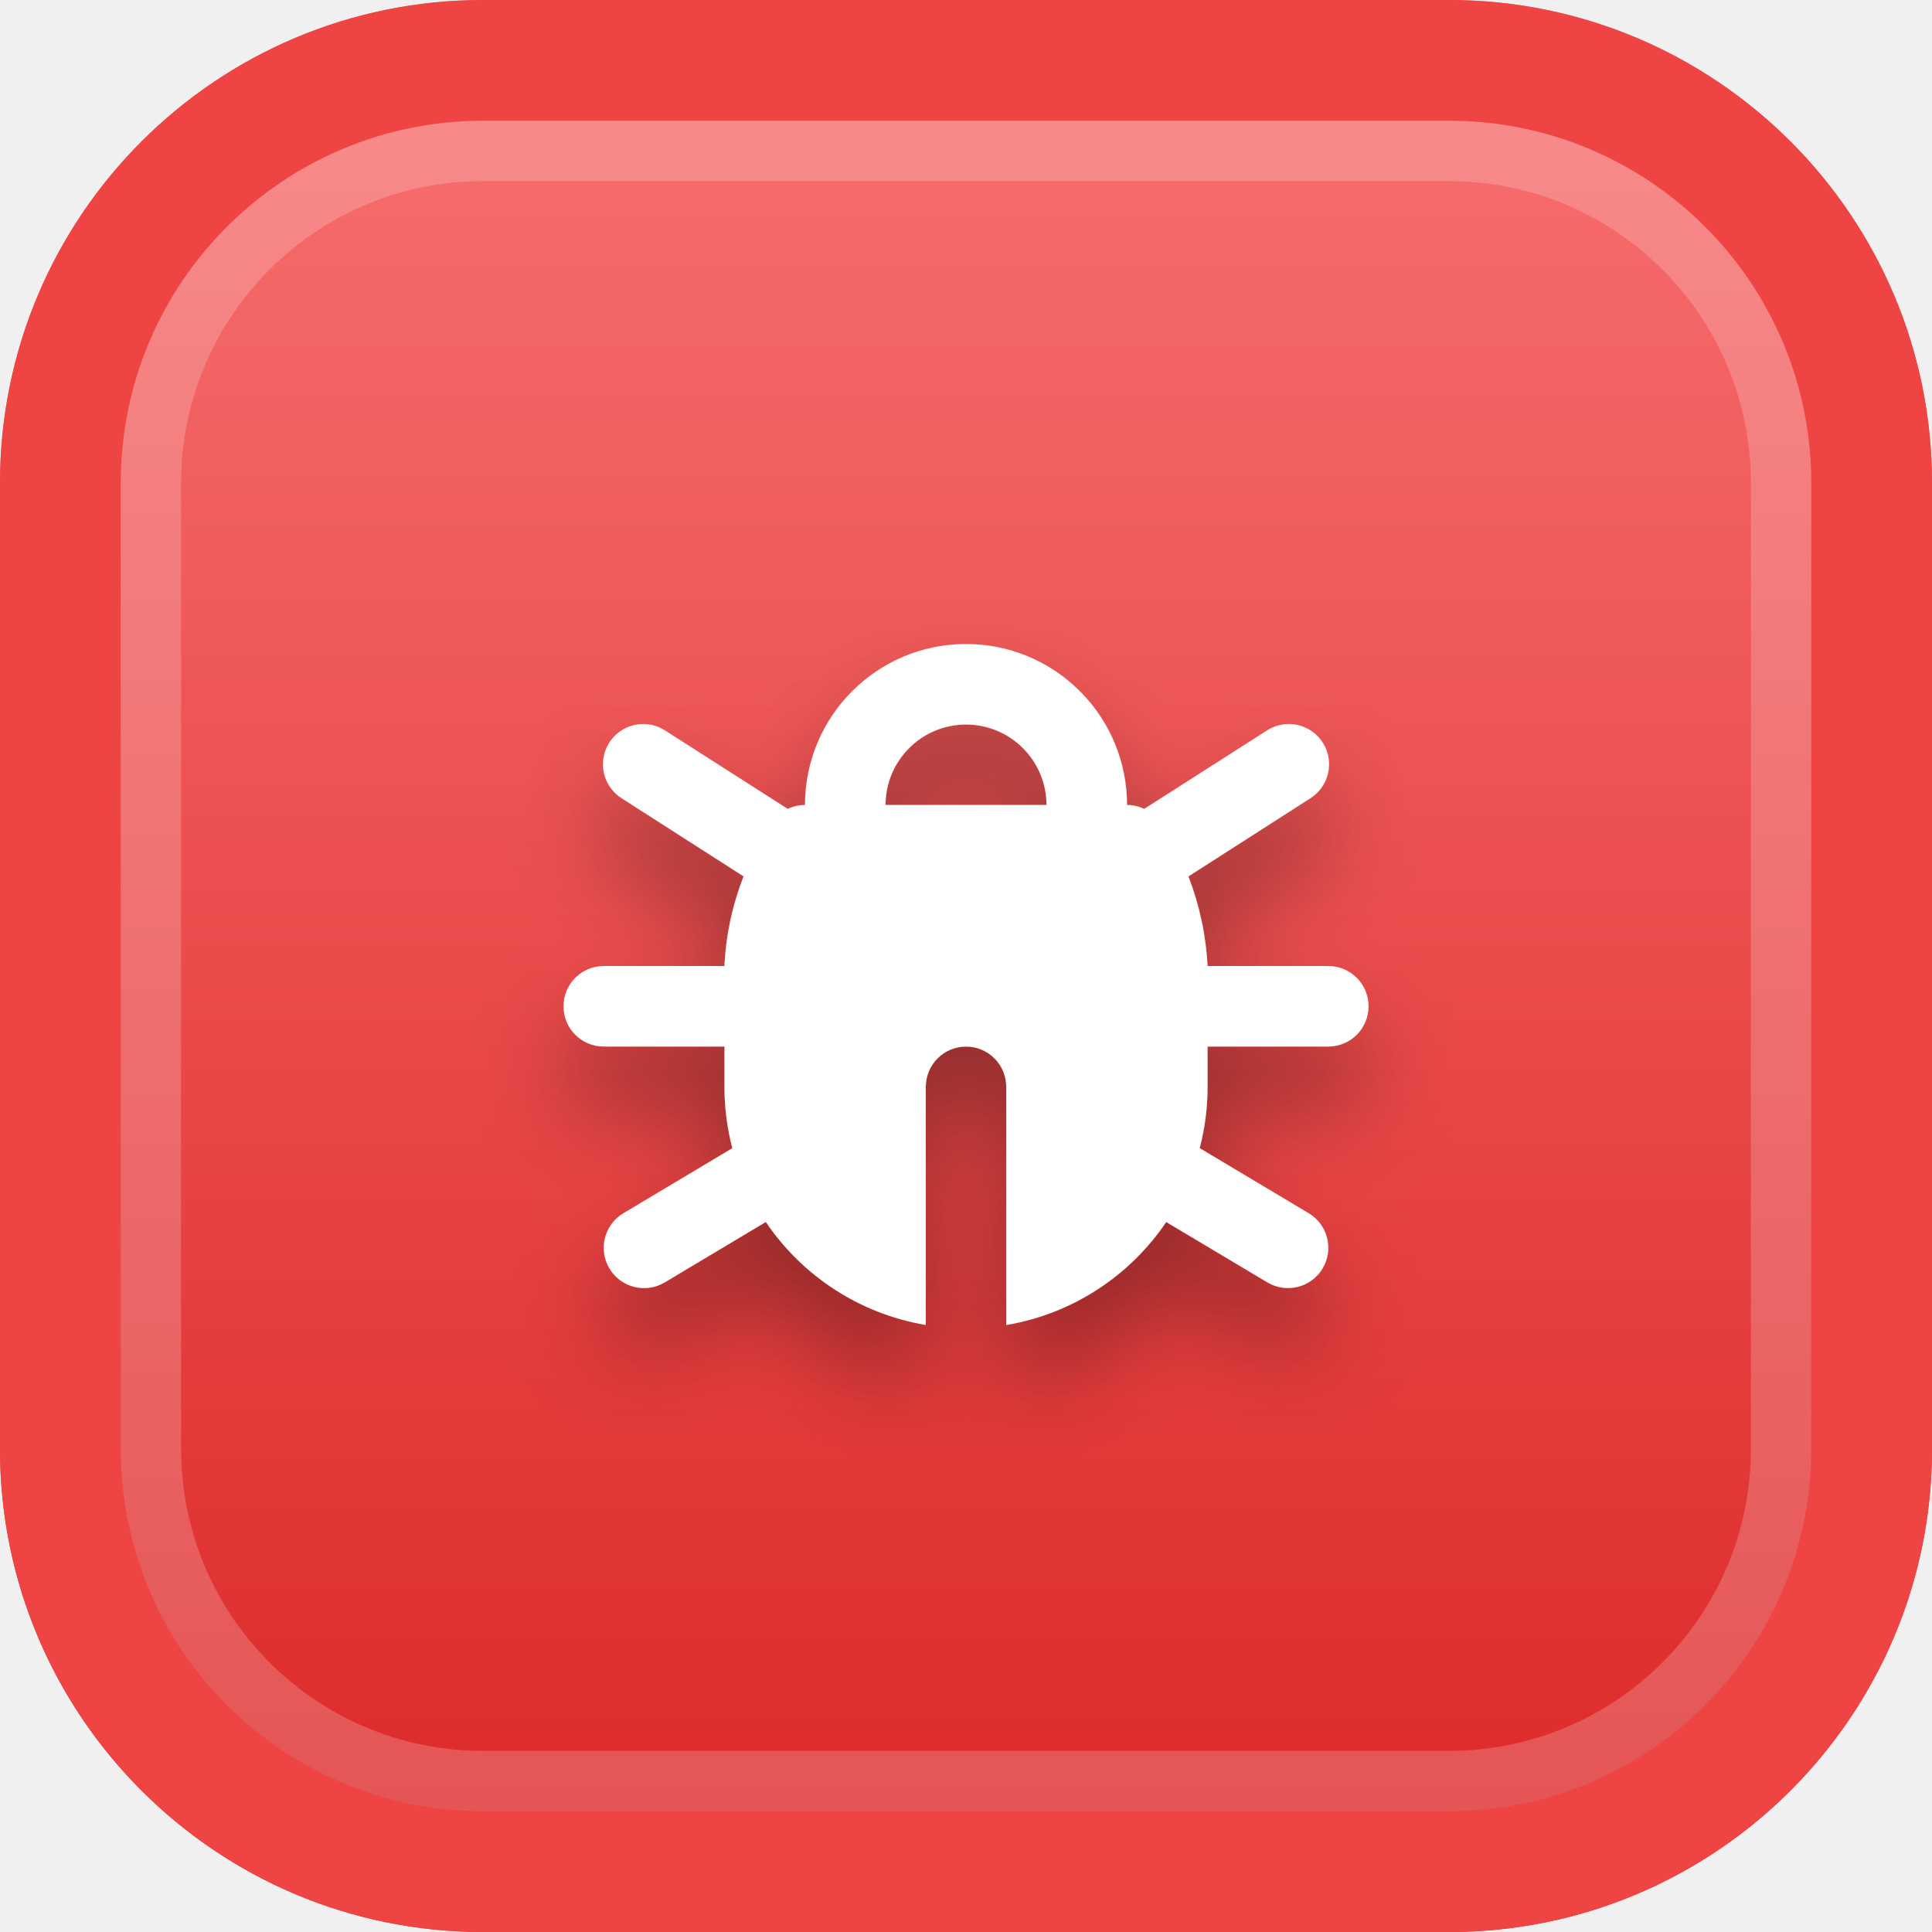
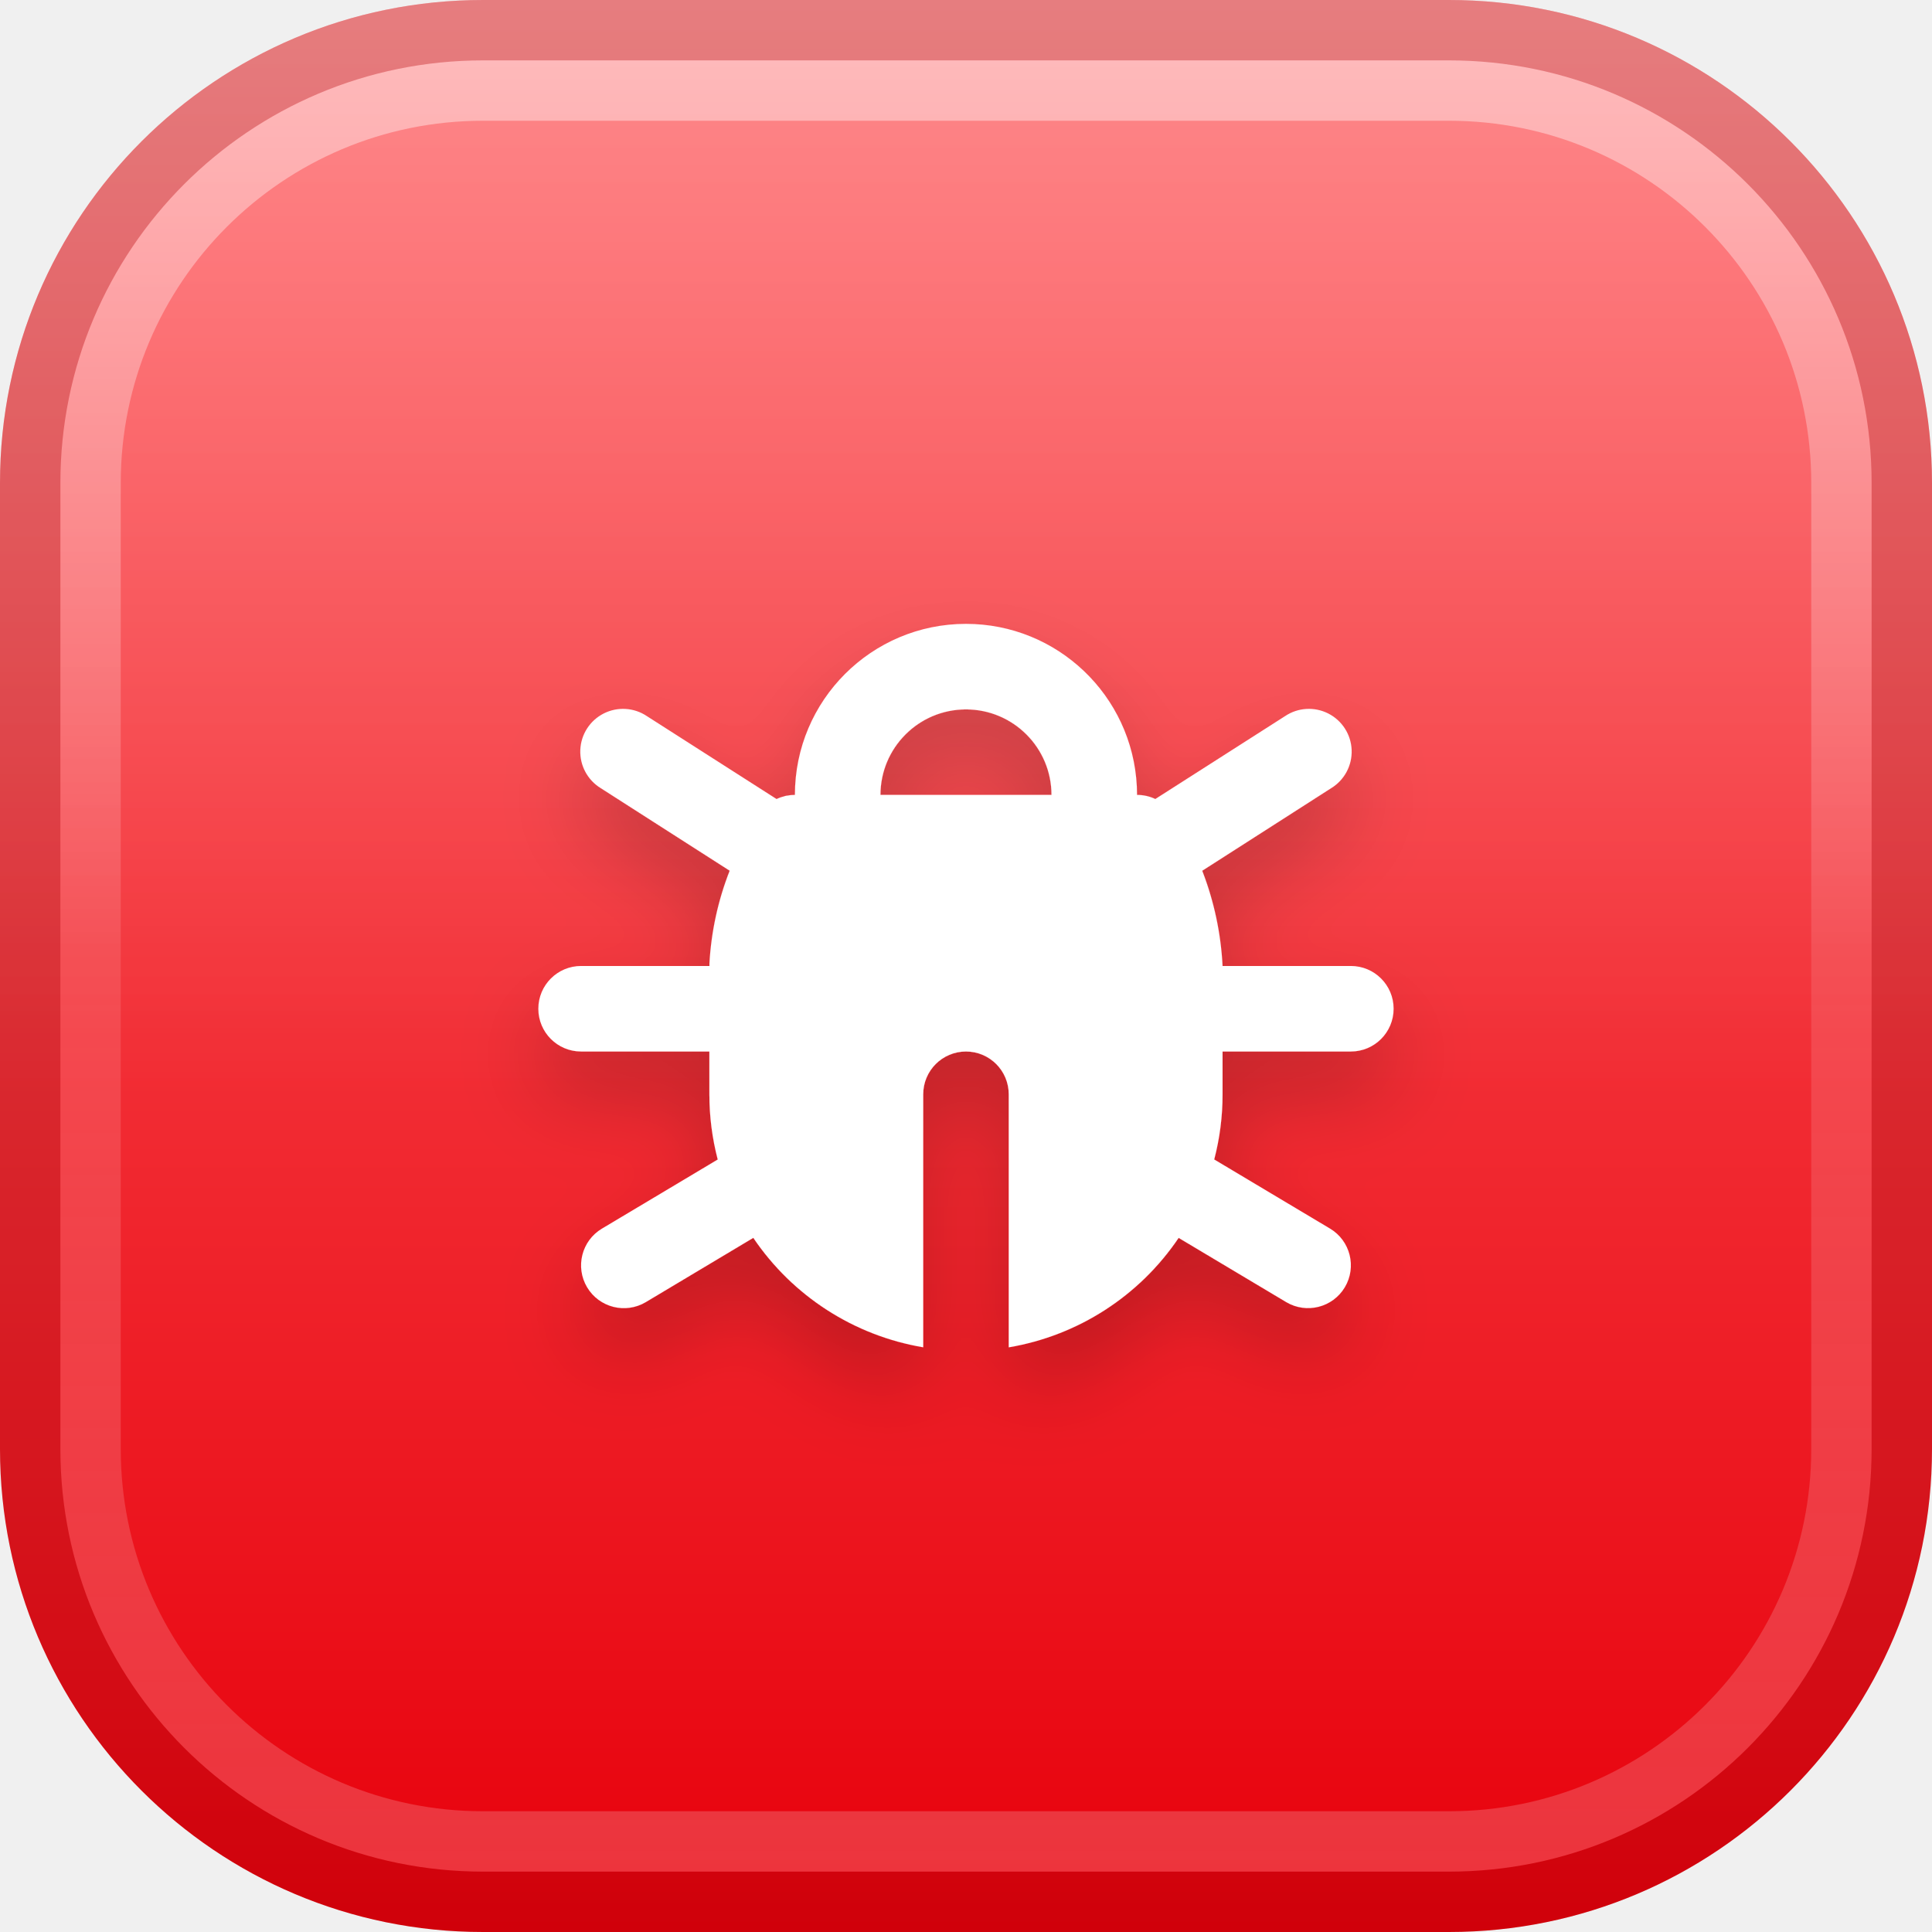
<svg xmlns="http://www.w3.org/2000/svg" width="32" height="32" viewBox="0 0 32 32" fill="none" aria-hidden="true">
  <defs>
-     <linearGradient id="glz-bug-red-g" x1="16" y1="0" x2="16" y2="32" gradientUnits="userSpaceOnUse">
-       <stop stop-color="#f87171" />
-       <stop offset="1" stop-color="#dc2626" />
+     <linearGradient id="glz-bug-3q4ftu-f" x1="16" y1="0" x2="16" y2="32" gradientUnits="userSpaceOnUse">
+       <stop stop-color="#ff6467" />
+       <stop offset="1" stop-color="#e7000b" />
    </linearGradient>
-     <filter id="glz-bug-red-s" x="-50%" y="-50%" width="200%" height="200%" color-interpolation-filters="sRGB">
-       <feDropShadow dx="0" dy="1" stdDeviation="0.8" flood-color="#000" flood-opacity="0.35" />
+     <linearGradient id="glz-bug-3q4ftu-g" x1="16" y1="0" x2="16" y2="18" gradientUnits="userSpaceOnUse">
+       <stop stop-color="#fff" stop-opacity="0.252" />
+       <stop offset="1" stop-color="#fff" stop-opacity="0" />
+     </linearGradient>
+     <linearGradient id="glz-bug-3q4ftu-r" x1="16" y1="1" x2="16" y2="31" gradientUnits="userSpaceOnUse">
+       <stop stop-color="#fff" stop-opacity="0.420" />
+       <stop offset="0.5" stop-color="#fff" stop-opacity="0.112" />
+       <stop offset="1" stop-color="#fff" stop-opacity="0.196" />
+     </linearGradient>
+     <filter id="glz-bug-3q4ftu-s" x="-50%" y="-50%" width="200%" height="200%" color-interpolation-filters="sRGB">
+       <feDropShadow dx="0" dy="0.76" stdDeviation="0.68" flood-color="#000" flood-opacity="0.192" />
    </filter>
  </defs>
-   <rect width="32" height="32" rx="8" fill="url(#glz-bug-red-g)" />
-   <rect x="1" y="1" width="30" height="30" rx="7" stroke="#ef4444" stroke-width="2" />
-   <rect x="2.5" y="2.5" width="27" height="27" rx="5.5" stroke="#fff" stroke-opacity="0.2" />
-   <g filter="url(#glz-bug-red-s)">
-     <g transform="translate(8 8) scale(0.6667)" fill="#fff" stroke="none">
+   <rect width="32" height="32" rx="8" fill="url(#glz-bug-3q4ftu-f)" />
+   <rect width="32" height="32" rx="8" fill="url(#glz-bug-3q4ftu-g)" />
+   <rect x="1.5" y="1.5" width="29" height="29" rx="6.5" stroke="url(#glz-bug-3q4ftu-r)" />
+   <rect x="0.5" y="0.5" width="31" height="31" rx="7.5" stroke="#000" stroke-opacity="0.1" />
+   <g filter="url(#glz-bug-3q4ftu-s)">
+     <g transform="translate(7.5 7.5) scale(0.7083)" fill="#fff" stroke="none">
      <path d="M12 4a4 4 0 0 1 3.995 3.8l.005 .2a1 1 0 0 1 .428 .096l3.033 -1.938a1 1 0 1 1 1.078 1.684l-3.015 1.931a7.17 7.17 0 0 1 .476 2.227h3a1 1 0 0 1 0 2h-3v1a6.01 6.01 0 0 1 -.195 1.525l2.708 1.616a1 1 0 1 1 -1.026 1.718l-2.514 -1.501a6.002 6.002 0 0 1 -3.973 2.56v-5.918a1 1 0 0 0 -2 0v5.917a6.002 6.002 0 0 1 -3.973 -2.56l-2.514 1.503a1 1 0 1 1 -1.026 -1.718l2.708 -1.616a6.01 6.01 0 0 1 -.195 -1.526v-1h-3a1 1 0 0 1 0 -2h3.001v-.055a7 7 0 0 1 .474 -2.173l-3.014 -1.93a1 1 0 1 1 1.078 -1.684l3.032 1.939l.024 -.012l.068 -.027l.019 -.005l.016 -.006l.032 -.008l.04 -.013l.034 -.007l.034 -.004l.045 -.008l.015 -.001l.015 -.002l.087 -.004a4 4 0 0 1 4 -4zm0 2a2 2 0 0 0 -2 2h4a2 2 0 0 0 -2 -2z" />
    </g>
  </g>
</svg>
